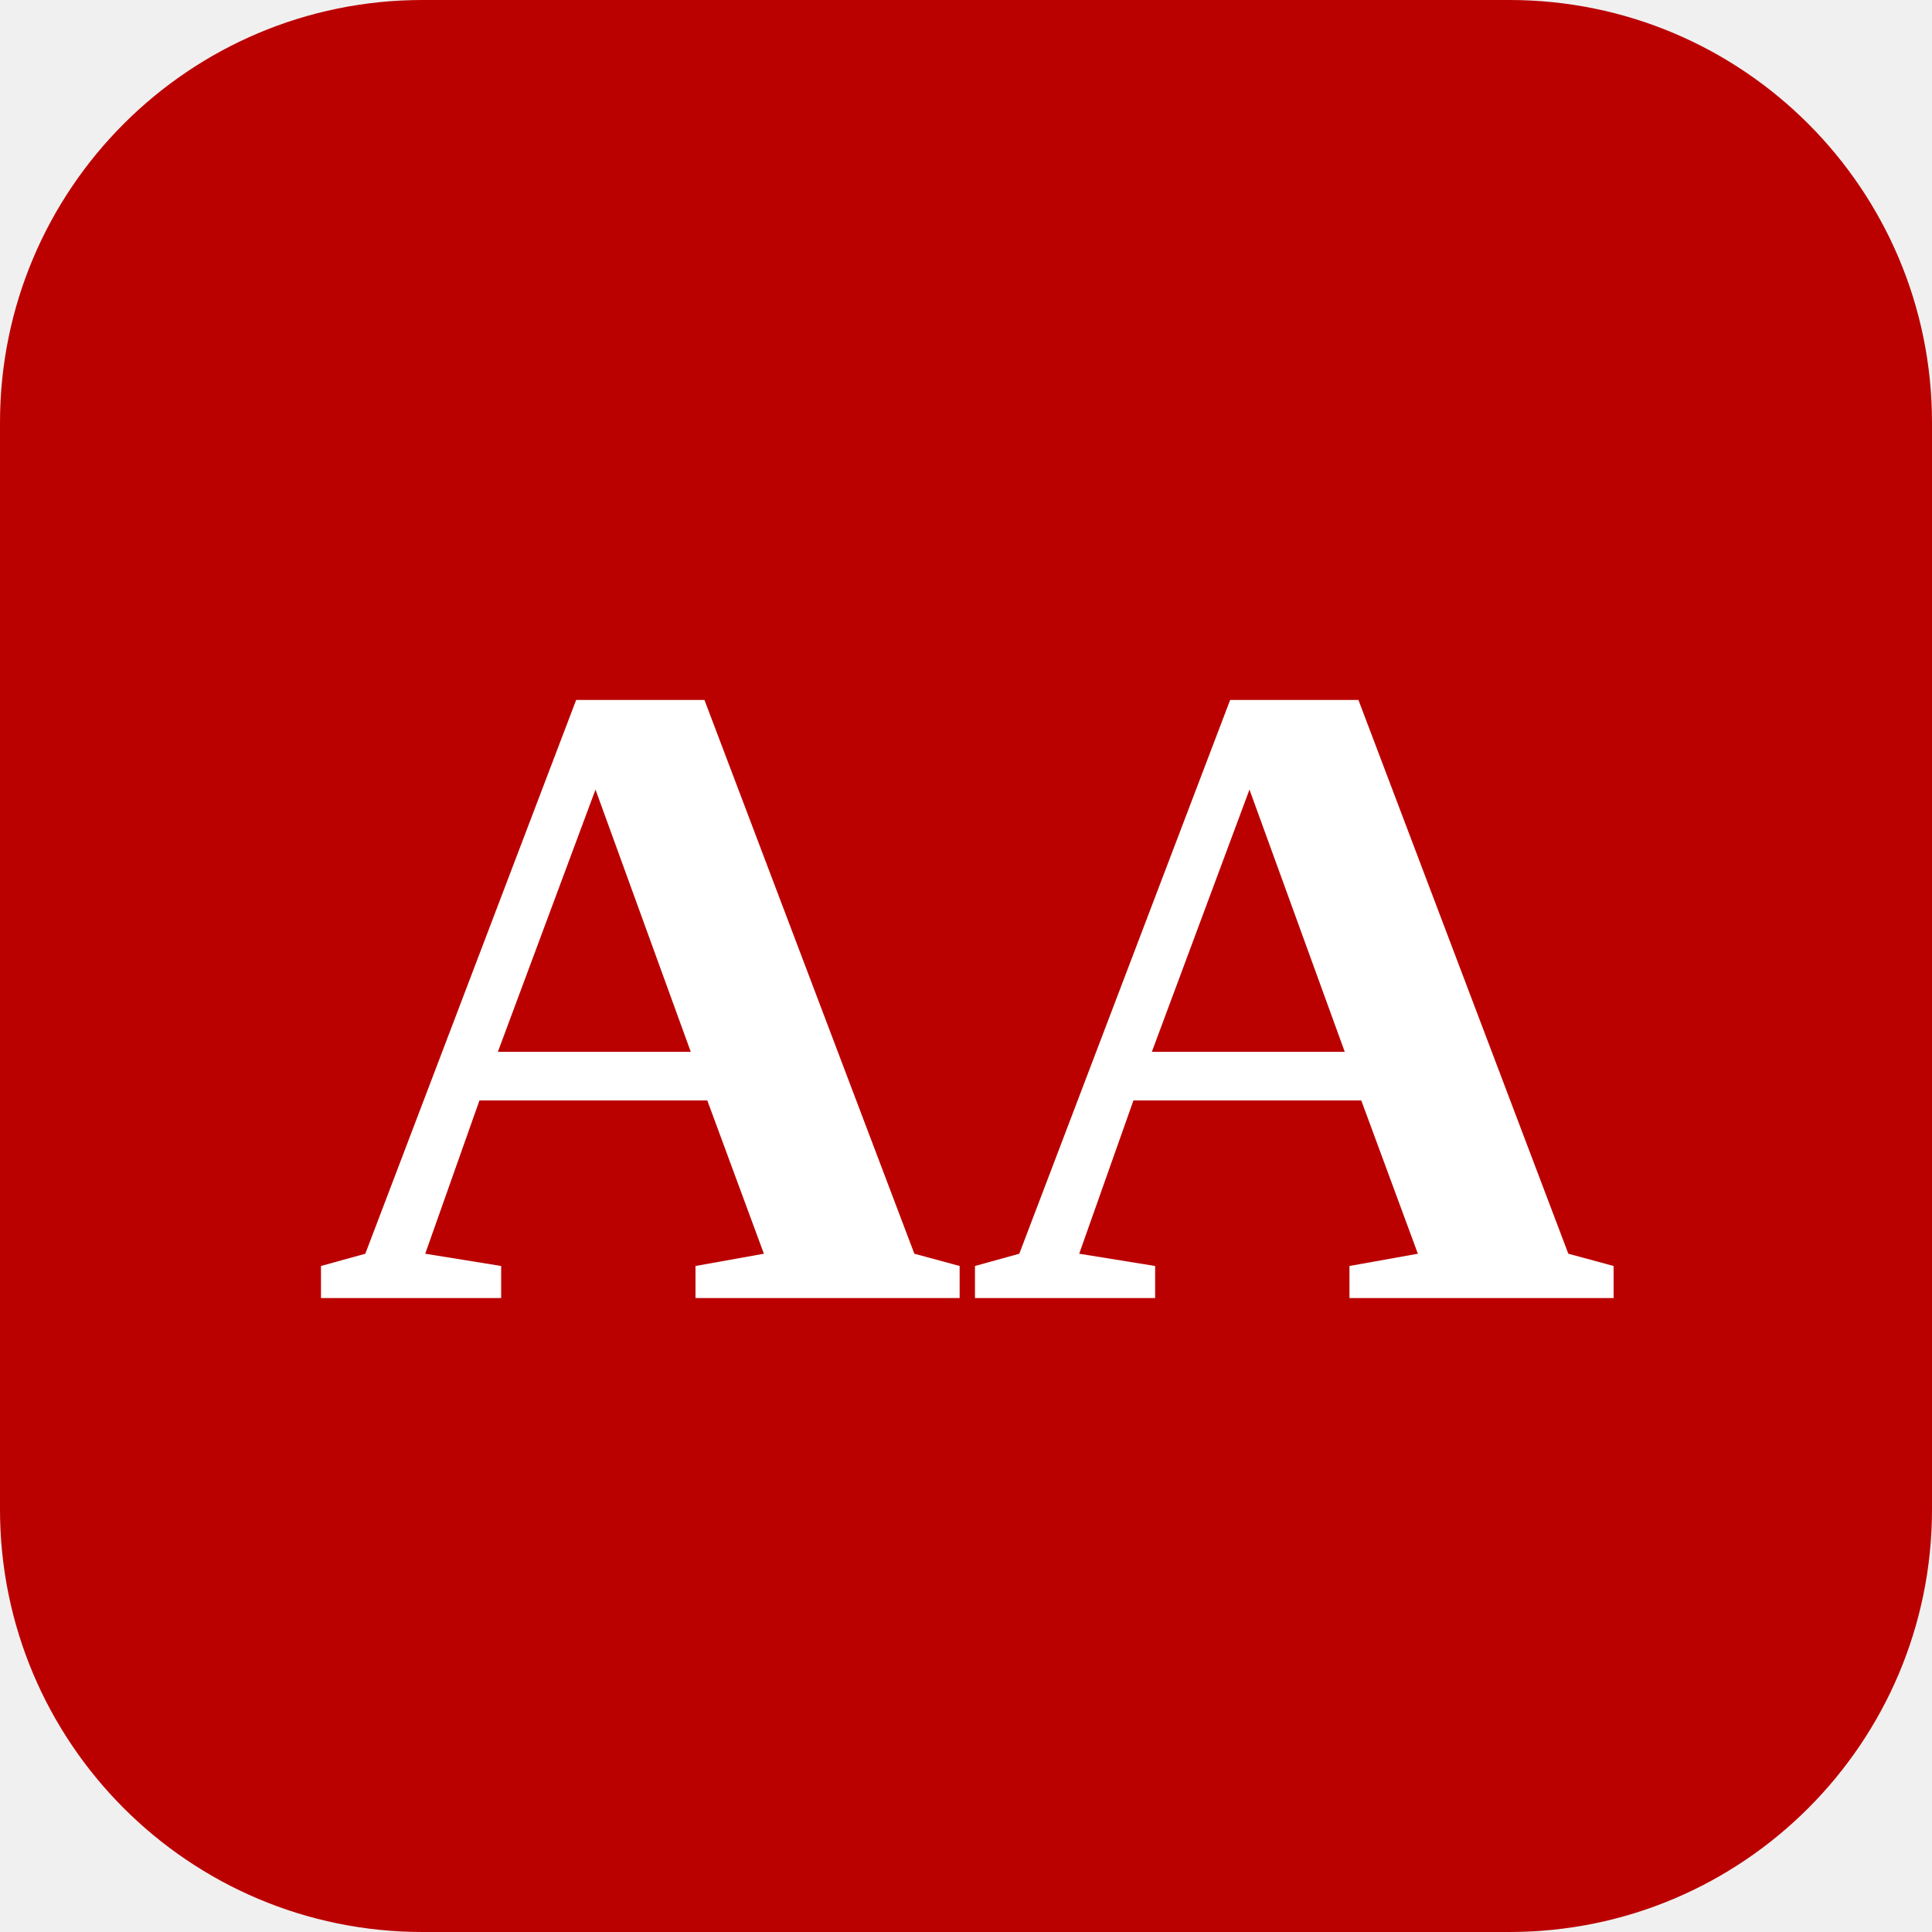
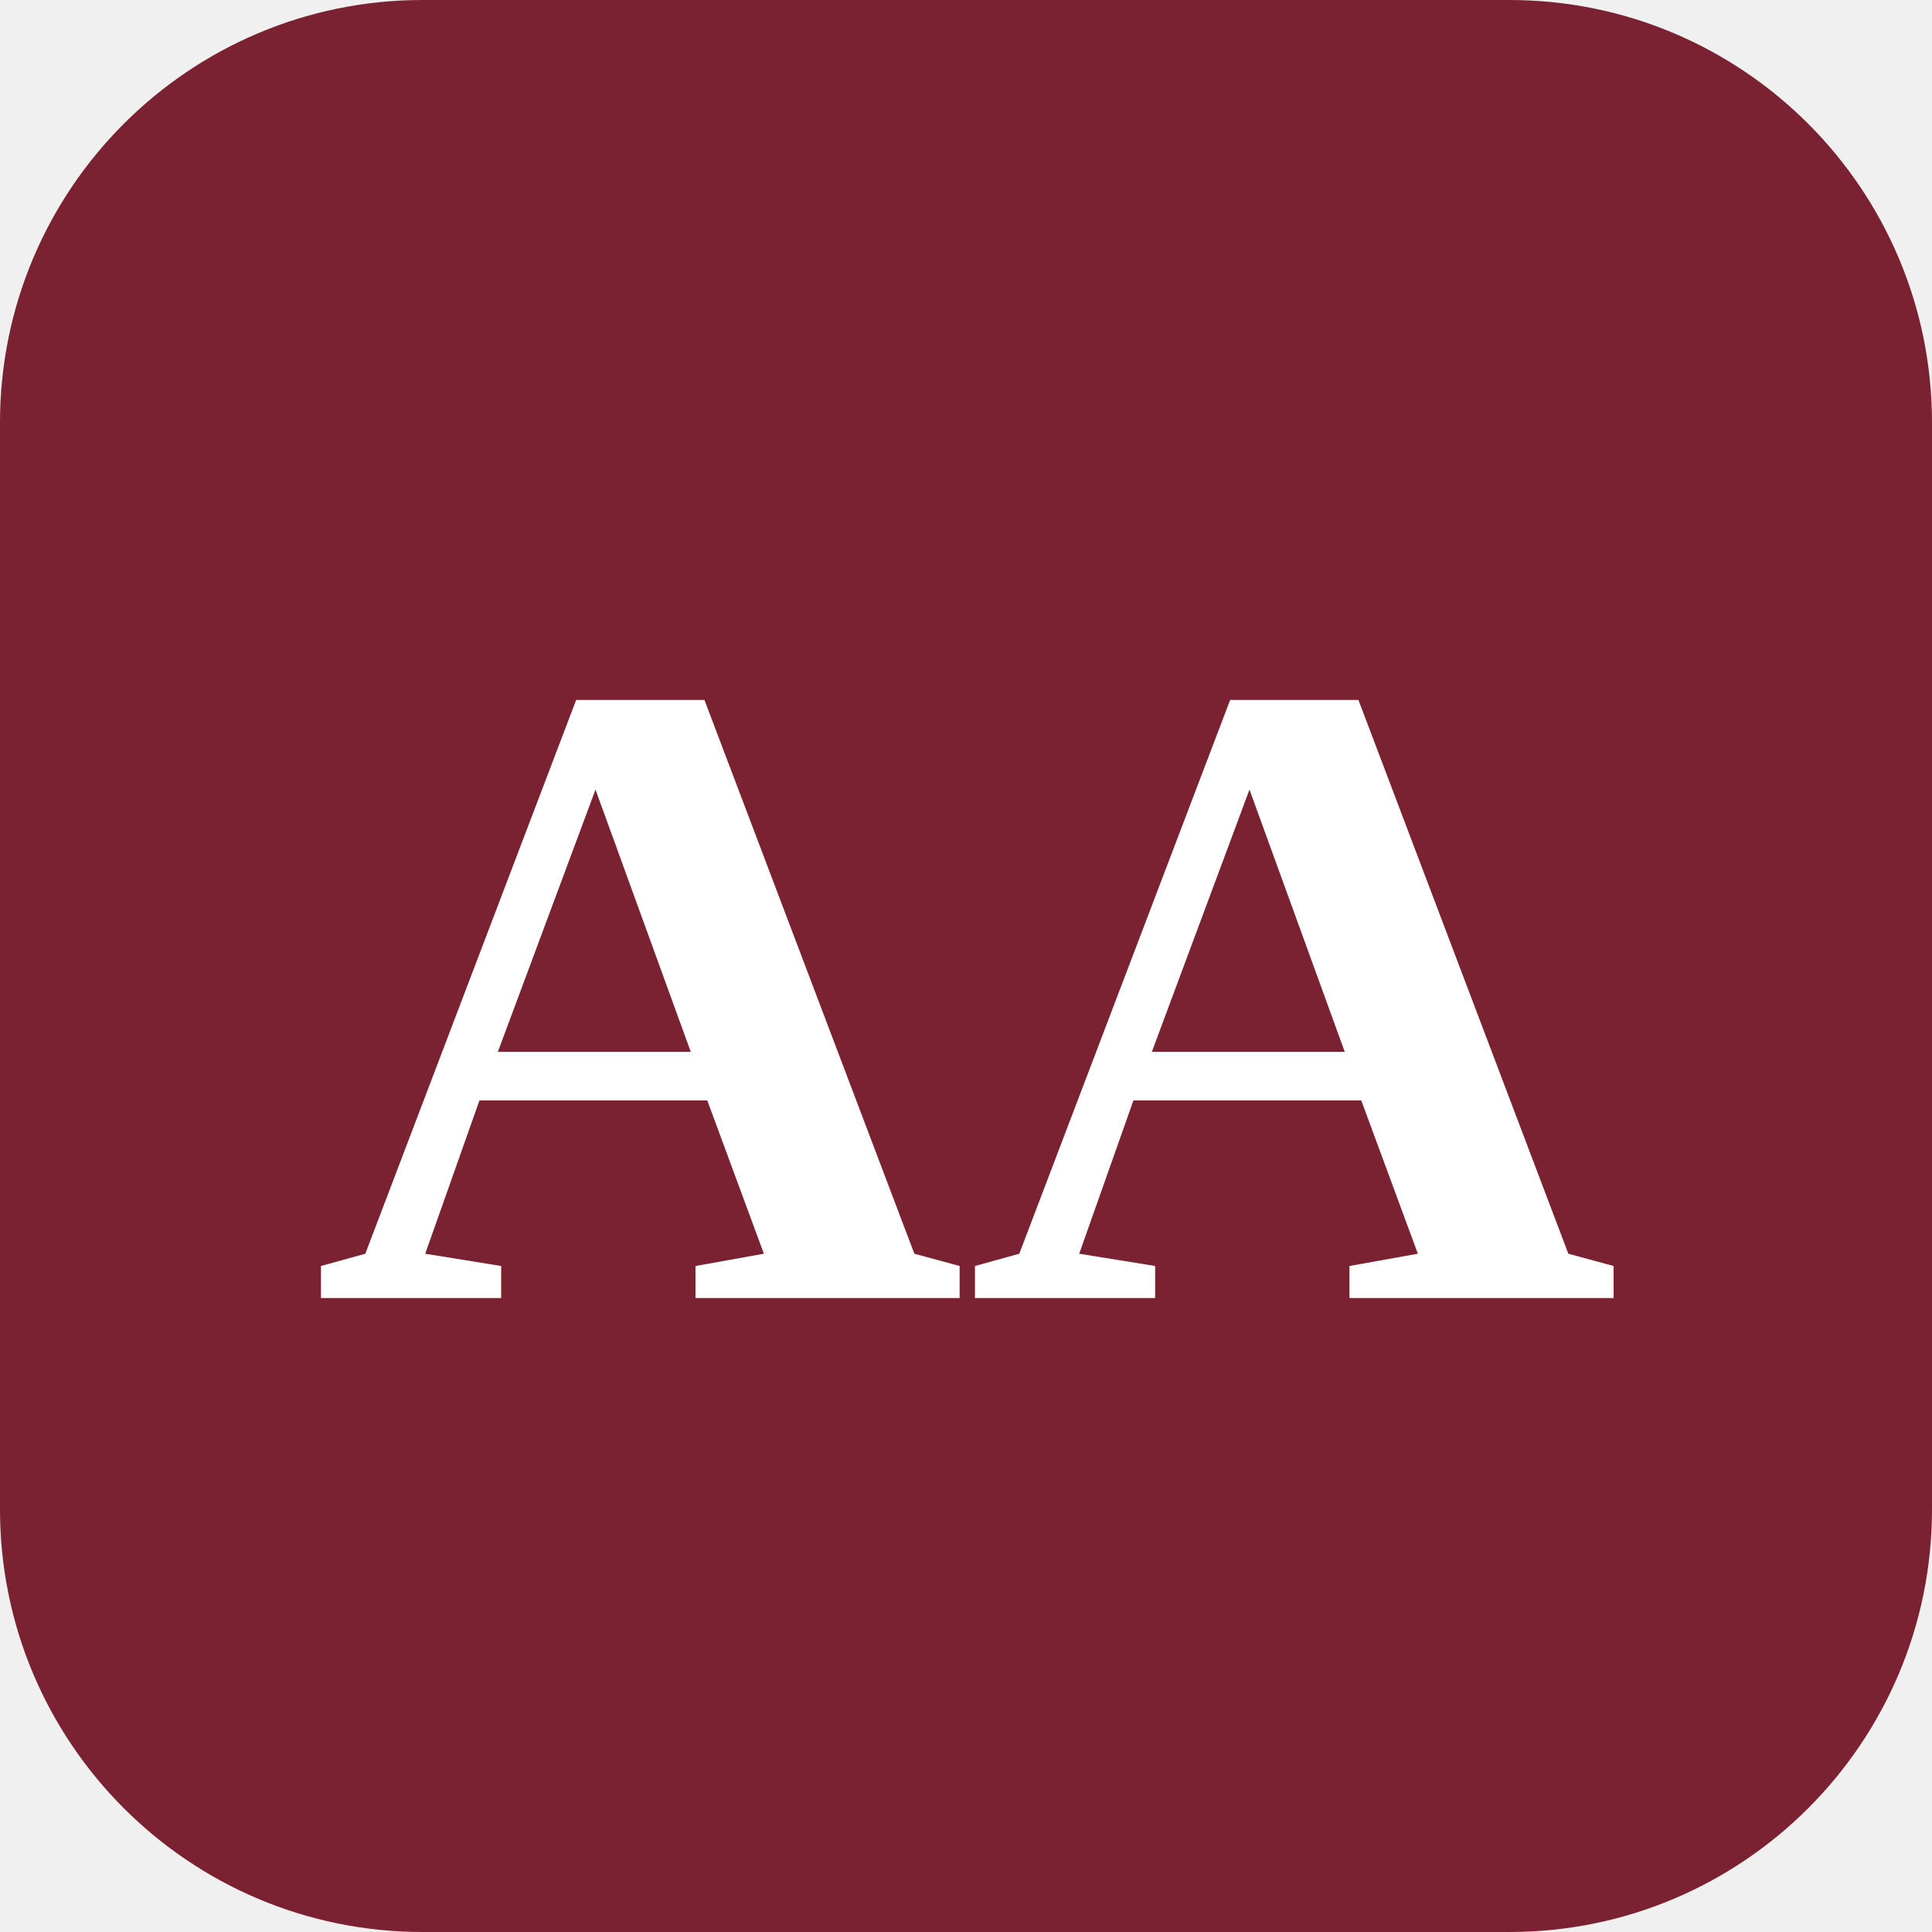
<svg xmlns="http://www.w3.org/2000/svg" viewBox="0 0 64 64">
-   <rect width="64" height="64" rx="14" fill="#bb0000" />
+   <rect width="64" height="64" rx="14" fill="#7a2231" />
  <text x="32" y="43" text-anchor="middle" font-family="Georgia, 'Times New Roman', serif" font-size="30" font-weight="700" fill="#fff">AA</text>
</svg>
